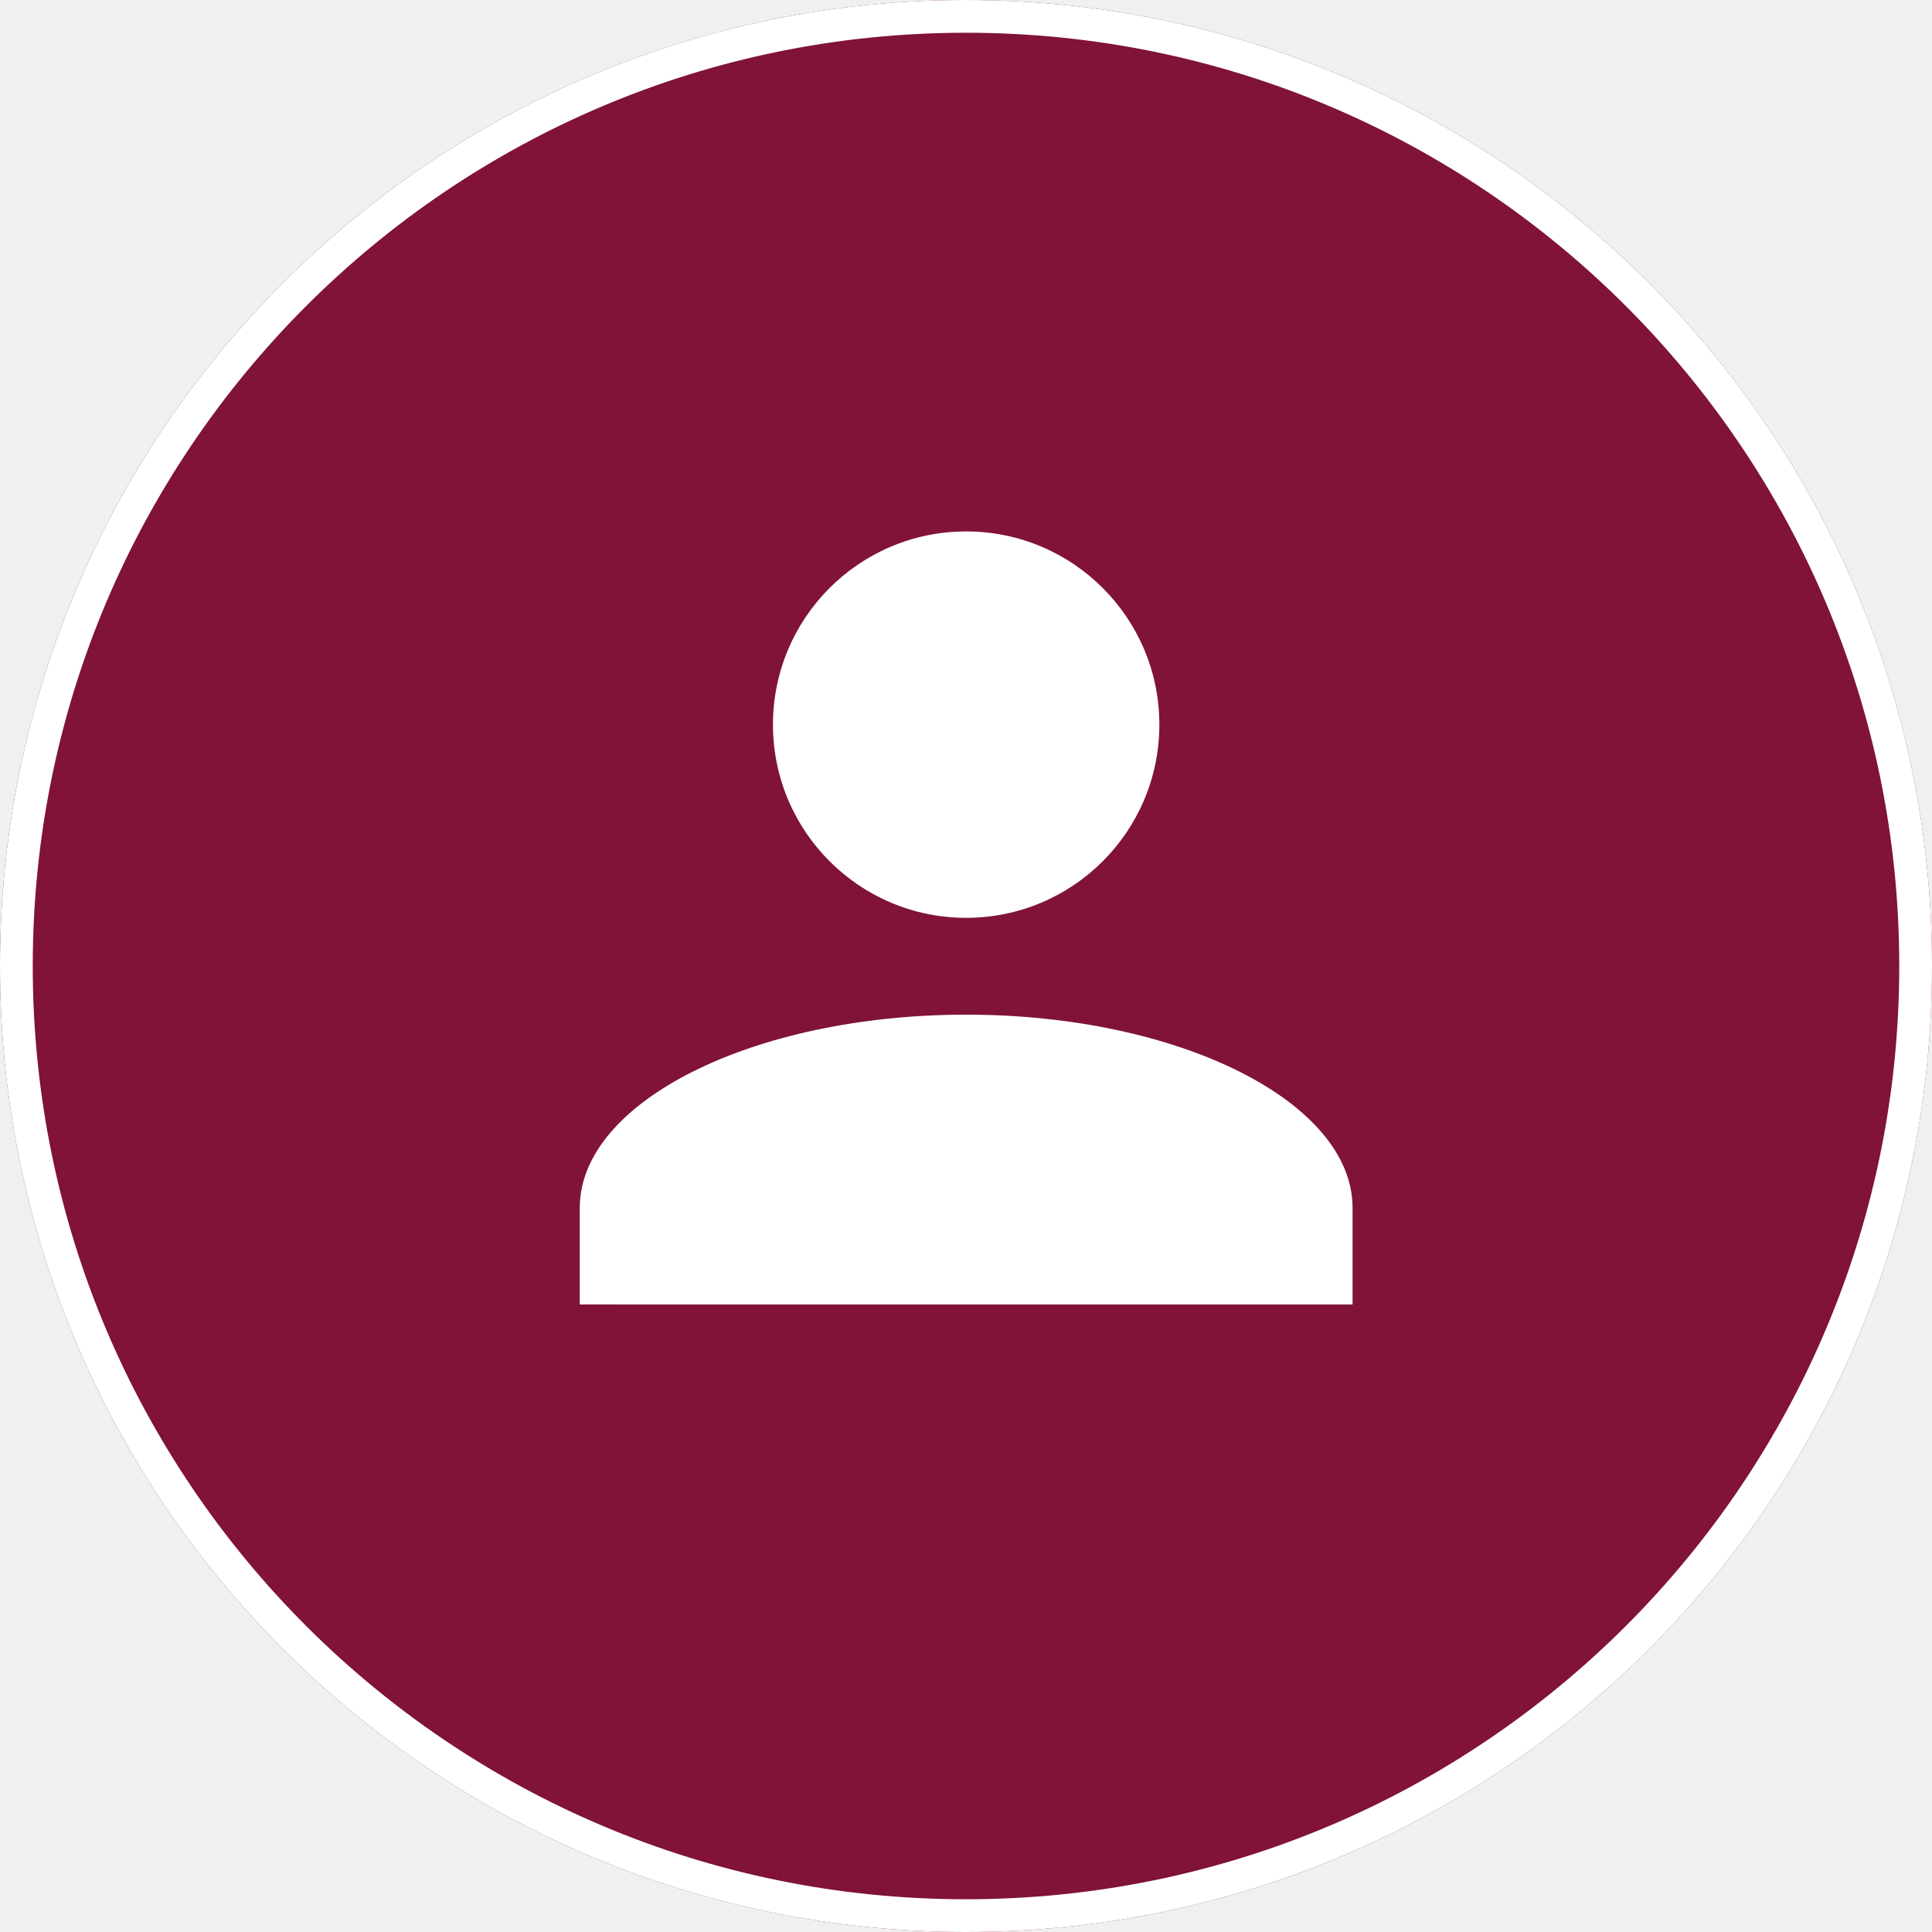
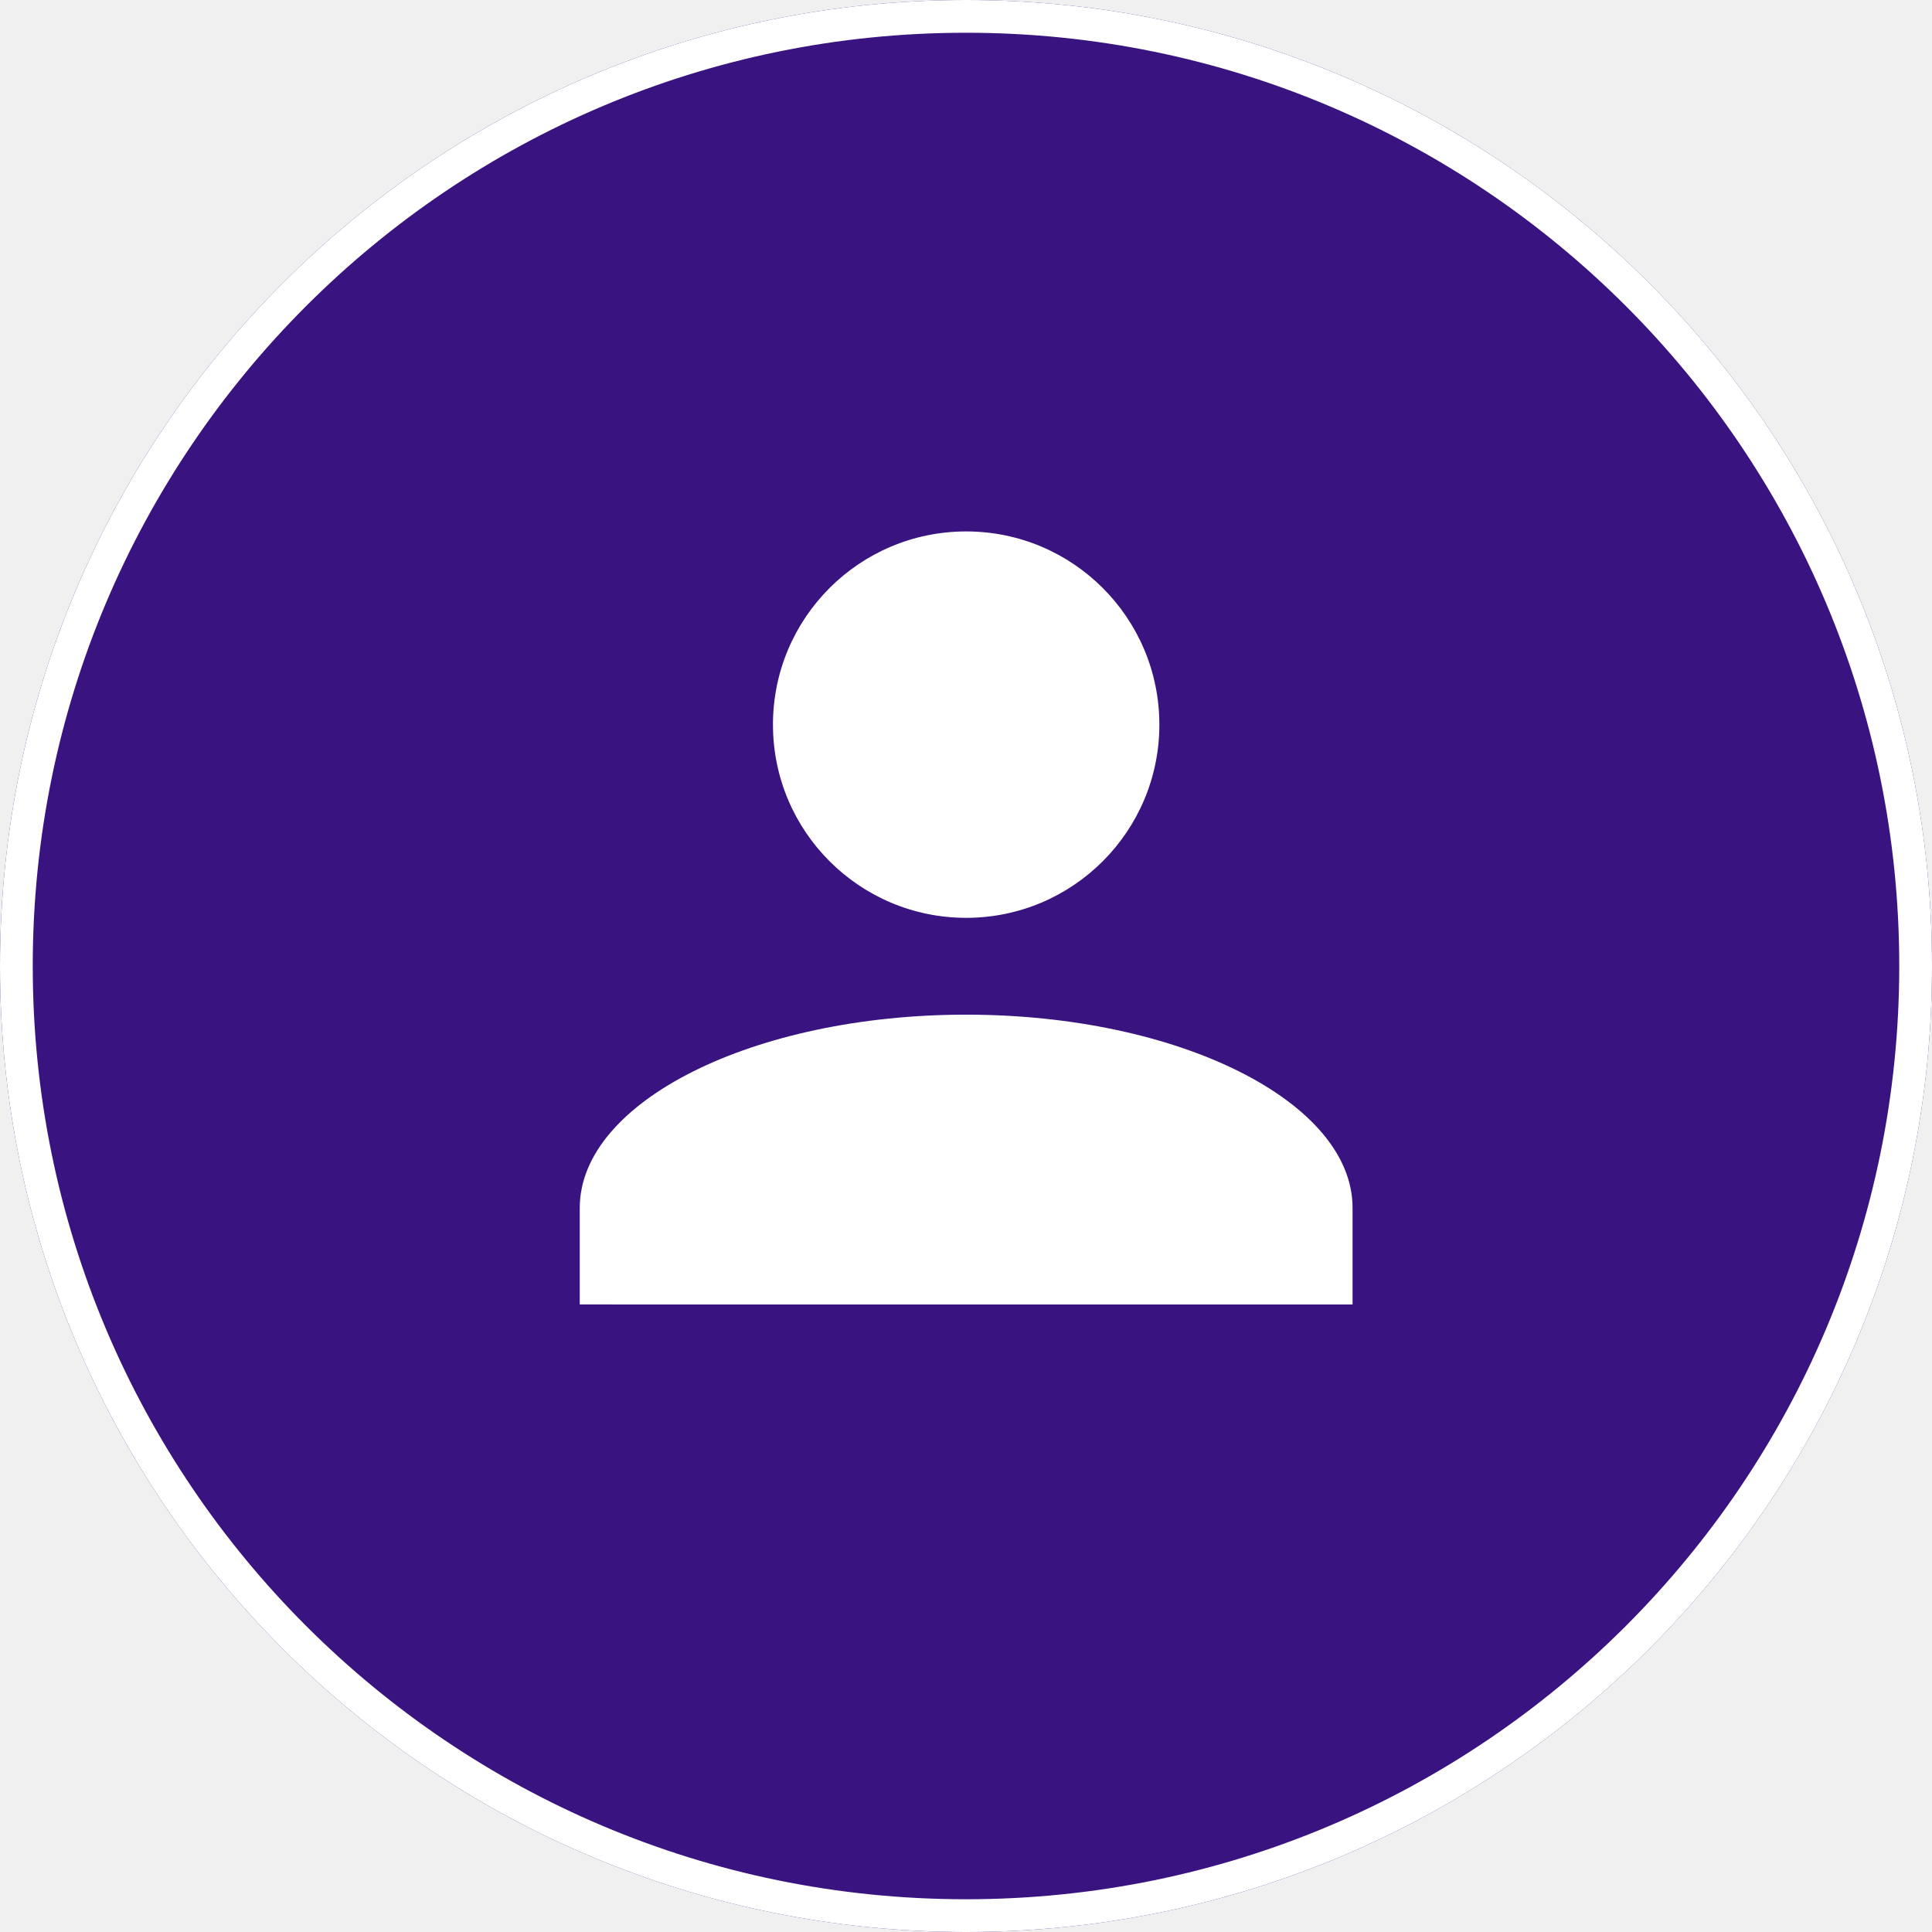
<svg xmlns="http://www.w3.org/2000/svg" width="59" height="59" viewBox="0 0 59 59">
  <g id="Group_28" data-name="Group 28" transform="translate(-980 -334)">
-     <g id="Ellipse_98" data-name="Ellipse 98" transform="translate(980 334)" fill="#801336" stroke="#fff" stroke-width="1">
+     <g id="Ellipse_98" data-name="Ellipse 98" transform="translate(980 334)" fill="#391380" stroke="#fff" stroke-width="1">
      <circle cx="29.5" cy="29.5" r="29.5" stroke="none" />
      <circle cx="29.5" cy="29.5" r="29" fill="none" />
    </g>
    <path id="Union_5" data-name="Union 5" d="M0,23.607V20.657c0-3.247,5.312-5.9,11.8-5.9s11.8,2.656,11.8,5.9v2.951ZM5.9,5.9a5.9,5.9,0,1,1,5.9,5.9A5.9,5.9,0,0,1,5.9,5.9Z" transform="translate(997.705 350.229)" fill="#fff" />
  </g>
</svg>
